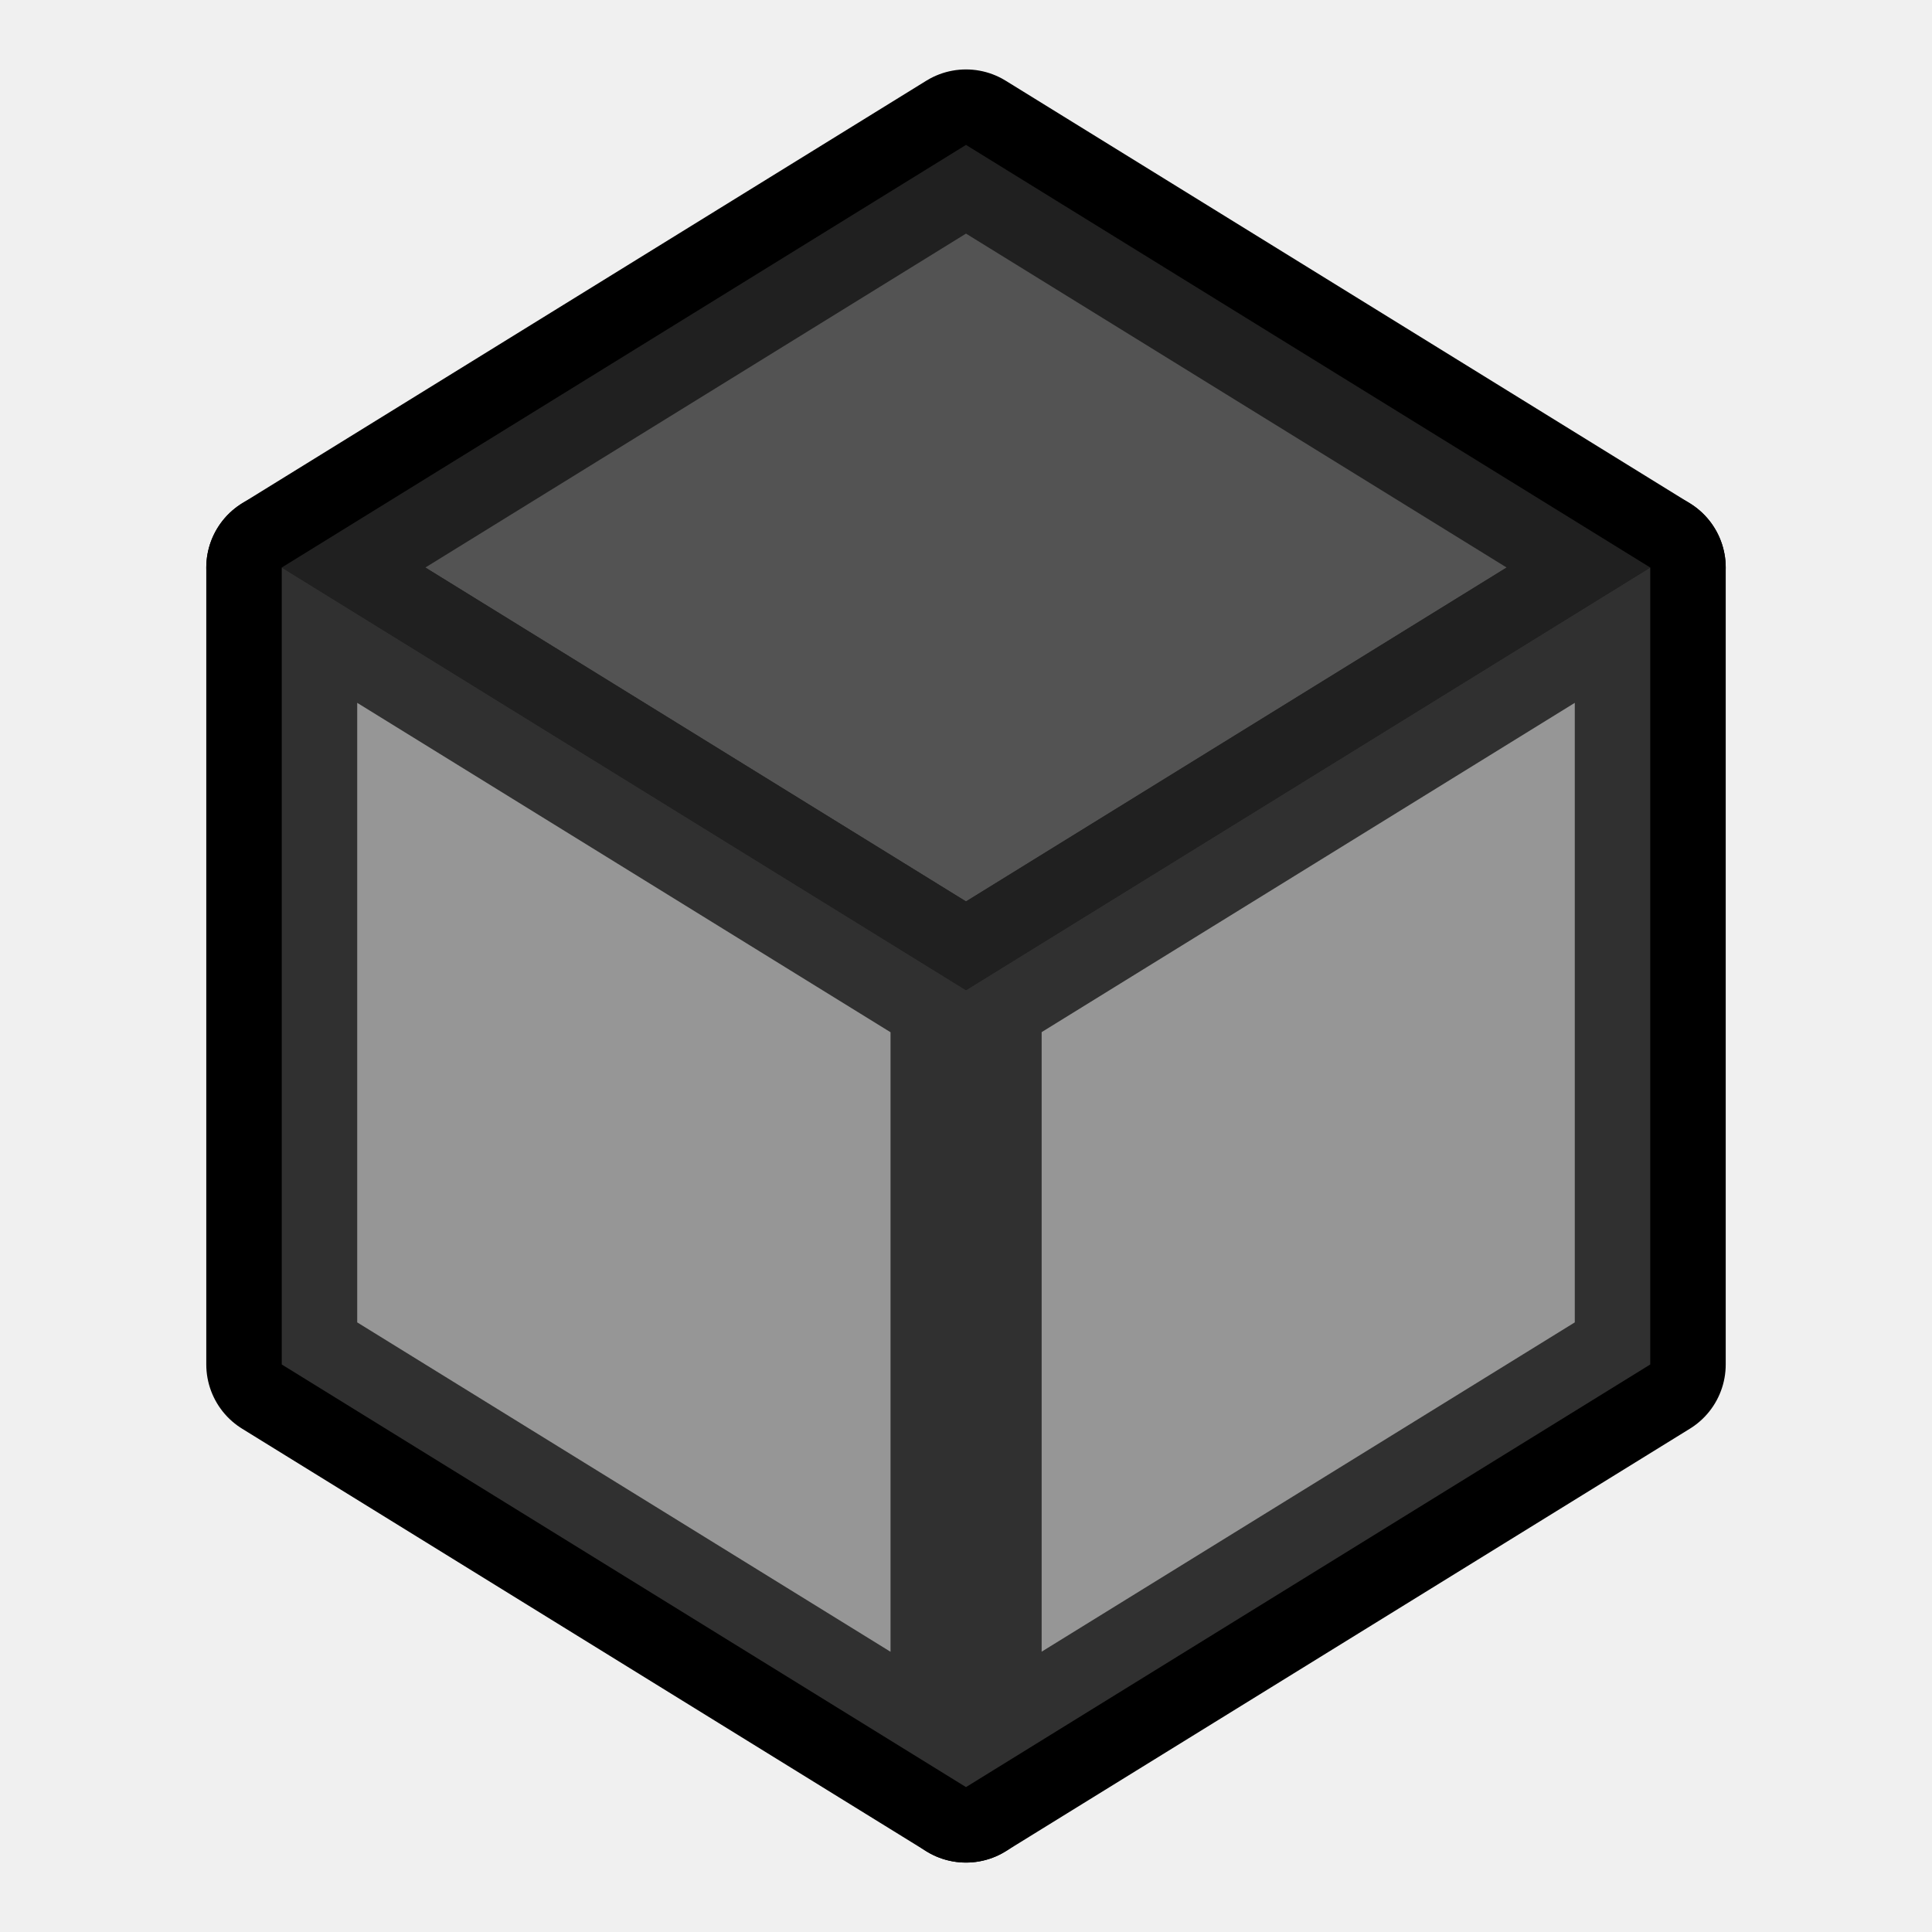
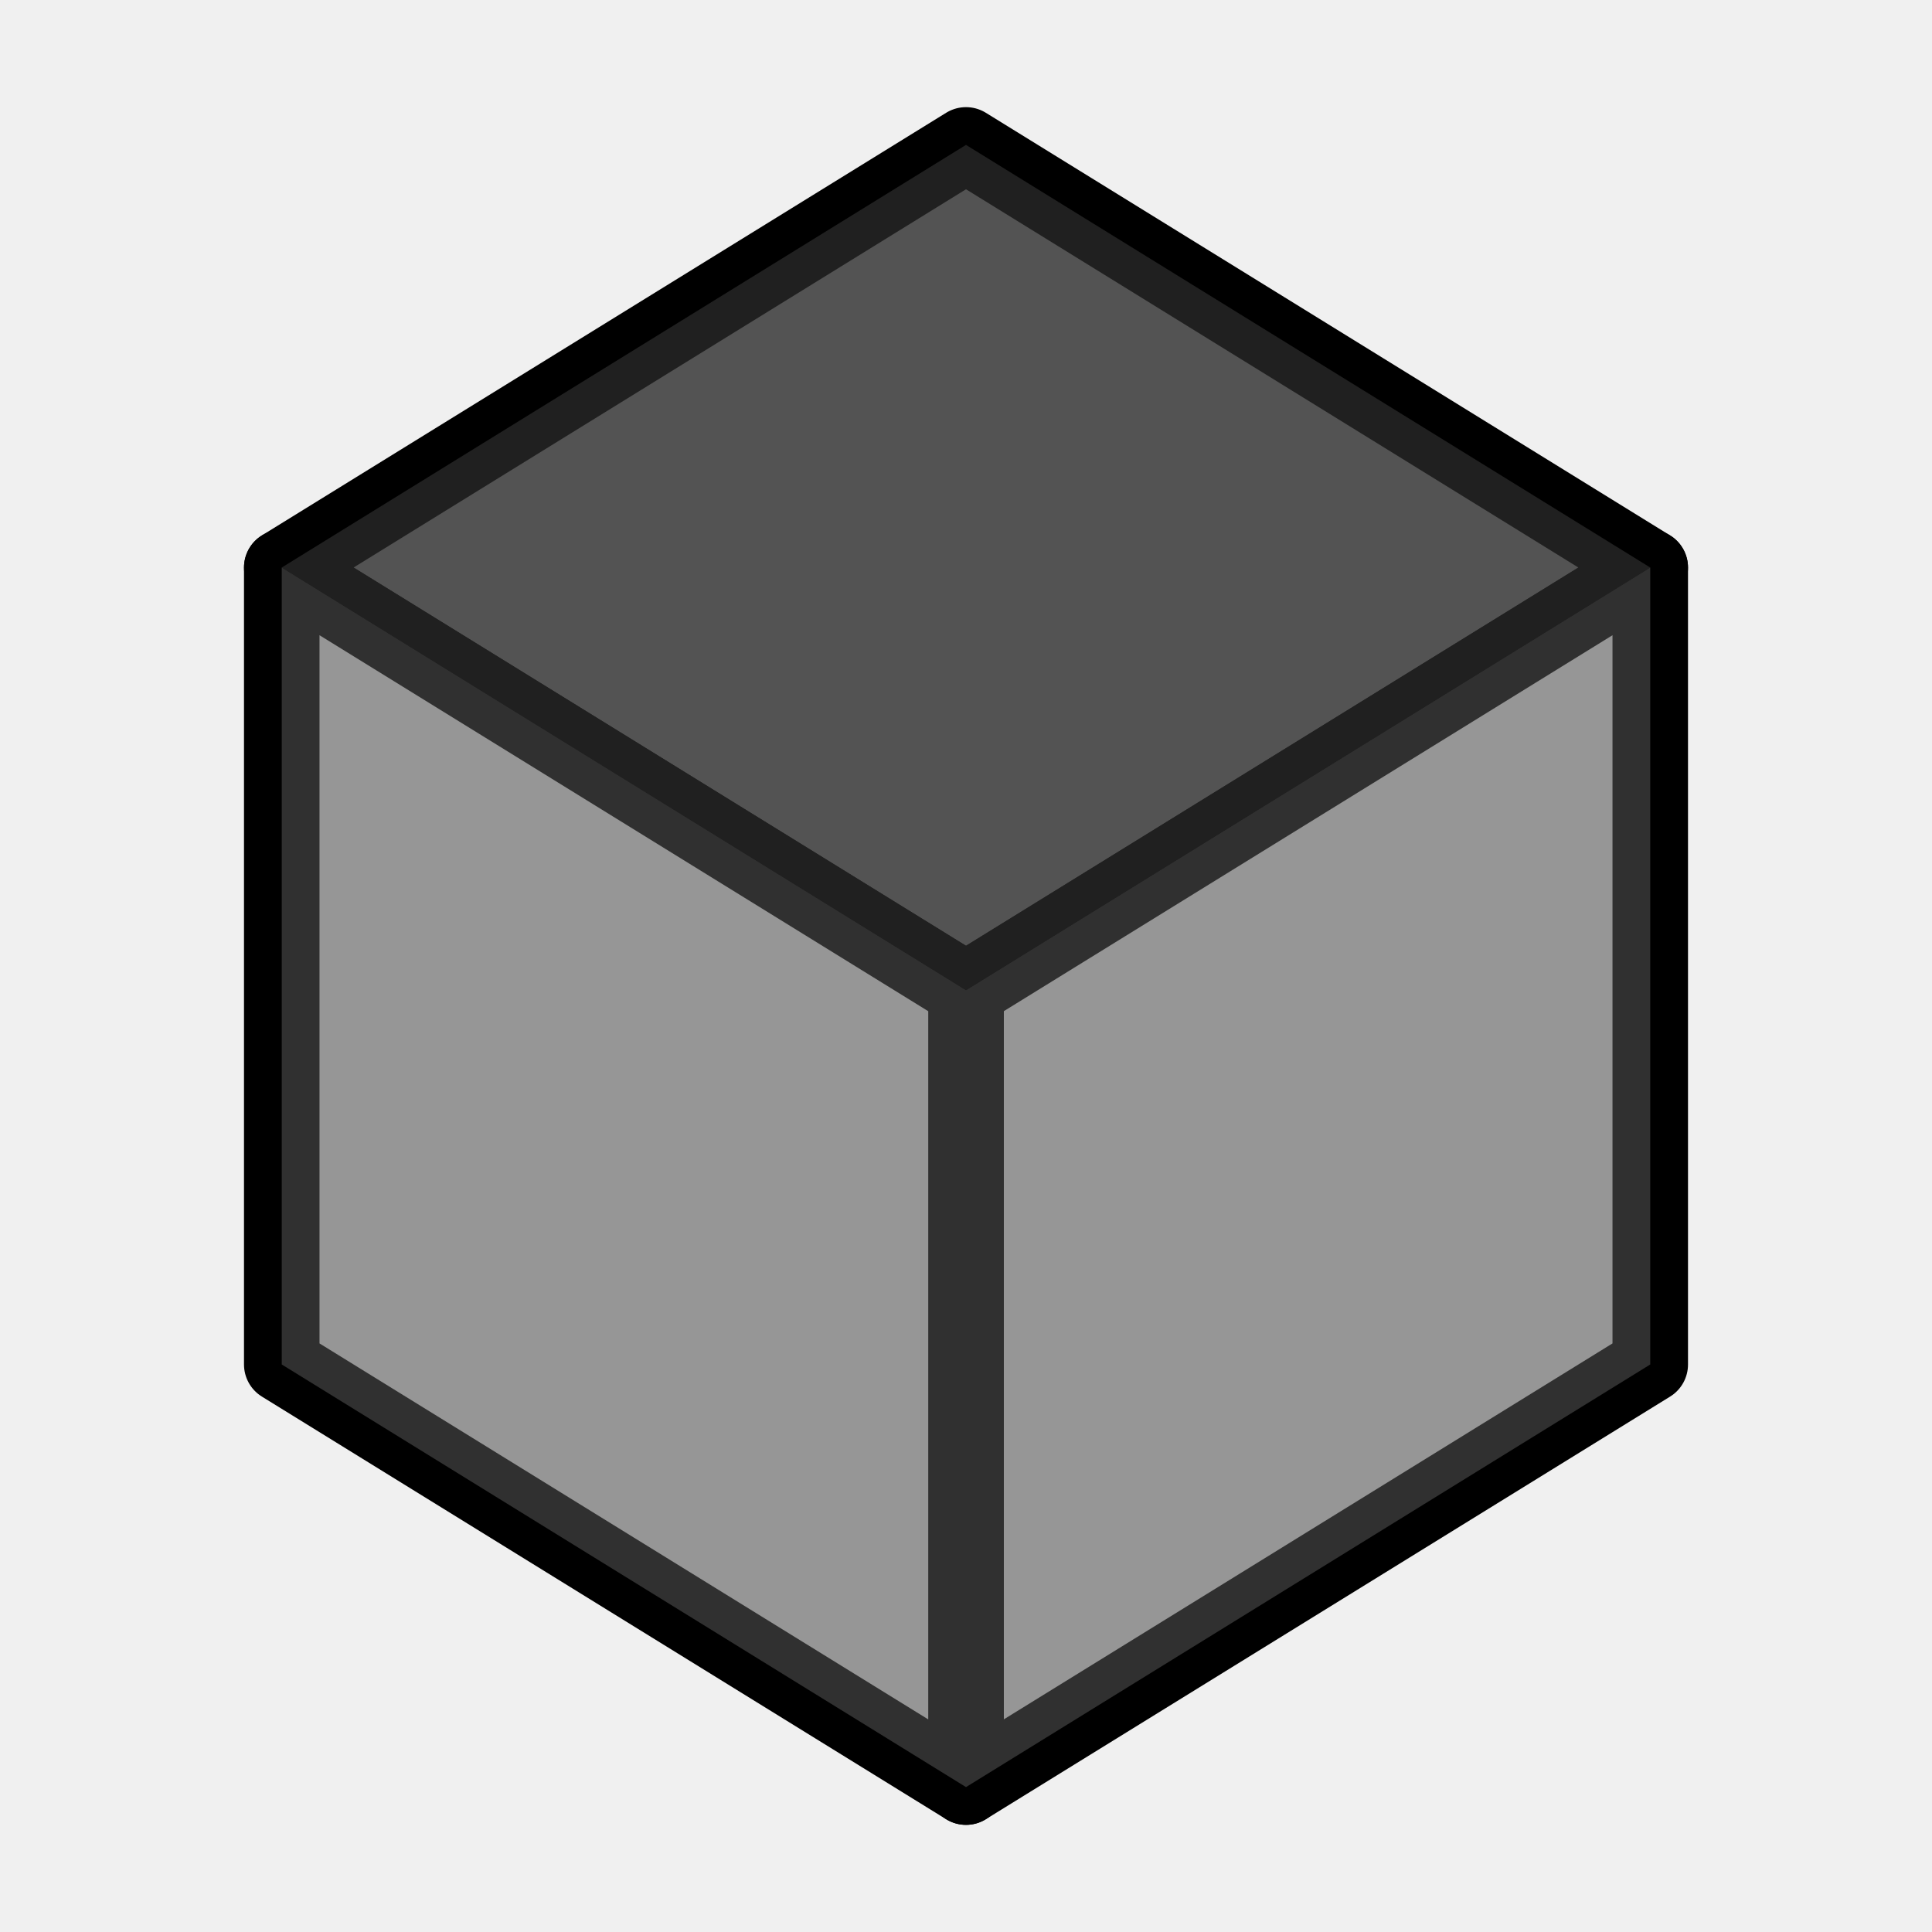
<svg xmlns="http://www.w3.org/2000/svg" width="128" height="128" viewBox="0 0 24 24" version="1.1" id="svg3">
  <defs id="defs3" />
  <g id="layer1" style="display:inline">
-     <path fill="#666666" d="M 12,12.3 3.5,7.05 12,1.8 20.5,7.05 Z" id="path1" style="opacity:1;fill:#ffffff;stroke:#000000;stroke-width:1.875;stroke-linecap:round;stroke-linejoin:round;stroke-dasharray:none;stroke-dashoffset:0;stroke-opacity:1;paint-order:normal;fill-opacity:1" />
-     <path fill="#666666" d="m 12,22.2 v -9.9 l 8.5,-5.25 v 9.9 z" opacity=".25" id="path2" style="opacity:1;fill:#ffffff;stroke:#000000;stroke-width:1.875;stroke-linecap:round;stroke-linejoin:round;stroke-dasharray:none;stroke-dashoffset:0;stroke-opacity:1;paint-order:normal;fill-opacity:1" />
-     <path fill="#666666" d="M 12,22.2 3.5,16.95 V 7.05 L 12,12.3 Z" opacity=".5" id="path3" style="opacity:1;fill:#ffffff;stroke:#000000;stroke-width:1.875;stroke-linecap:round;stroke-linejoin:round;stroke-dasharray:none;stroke-dashoffset:0;stroke-opacity:1;paint-order:normal;fill-opacity:1" />
+     <path fill="#666666" d="M 12,12.3 3.5,7.05 12,1.8 20.5,7.05 Z" id="path1" style="opacity:1;fill:#ffffff;stroke:#000000;stroke-width:0.938;stroke-linecap:round;stroke-linejoin:round;stroke-dasharray:none;stroke-dashoffset:0;stroke-opacity:1;paint-order:normal;fill-opacity:1" />
+     <path fill="#666666" d="m 12,22.2 v -9.9 l 8.5,-5.25 v 9.9 z" opacity=".25" id="path2" style="opacity:1;fill:#ffffff;stroke:#000000;stroke-width:0.938;stroke-linecap:round;stroke-linejoin:round;stroke-dasharray:none;stroke-dashoffset:0;stroke-opacity:1;paint-order:normal;fill-opacity:1" />
+     <path fill="#666666" d="M 12,22.2 3.5,16.95 V 7.05 L 12,12.3 Z" opacity=".5" id="path3" style="opacity:1;fill:#ffffff;stroke:#000000;stroke-width:0.938;stroke-linecap:round;stroke-linejoin:round;stroke-dasharray:none;stroke-dashoffset:0;stroke-opacity:1;paint-order:normal;fill-opacity:1" />
  </g>
  <g id="g8" style="display:inline">
    <path fill="#666666" d="M 12,12.3 3.5,7.05 12,1.8 20.5,7.05 Z" id="path6" style="opacity:0.8;fill:#282828;fill-opacity:1" />
    <path fill="#666666" d="m 12,22.2 v -9.9 l 8.5,-5.25 v 9.9 z" opacity="0.25" id="path7" style="fill:#505050;fill-opacity:1;opacity:0.6" />
    <path fill="#666666" d="M 12,22.2 3.5,16.95 V 7.05 L 12,12.3 Z" opacity="0.5" id="path8" style="opacity:0.6;fill:#505050;fill-opacity:1" />
  </g>
</svg>
